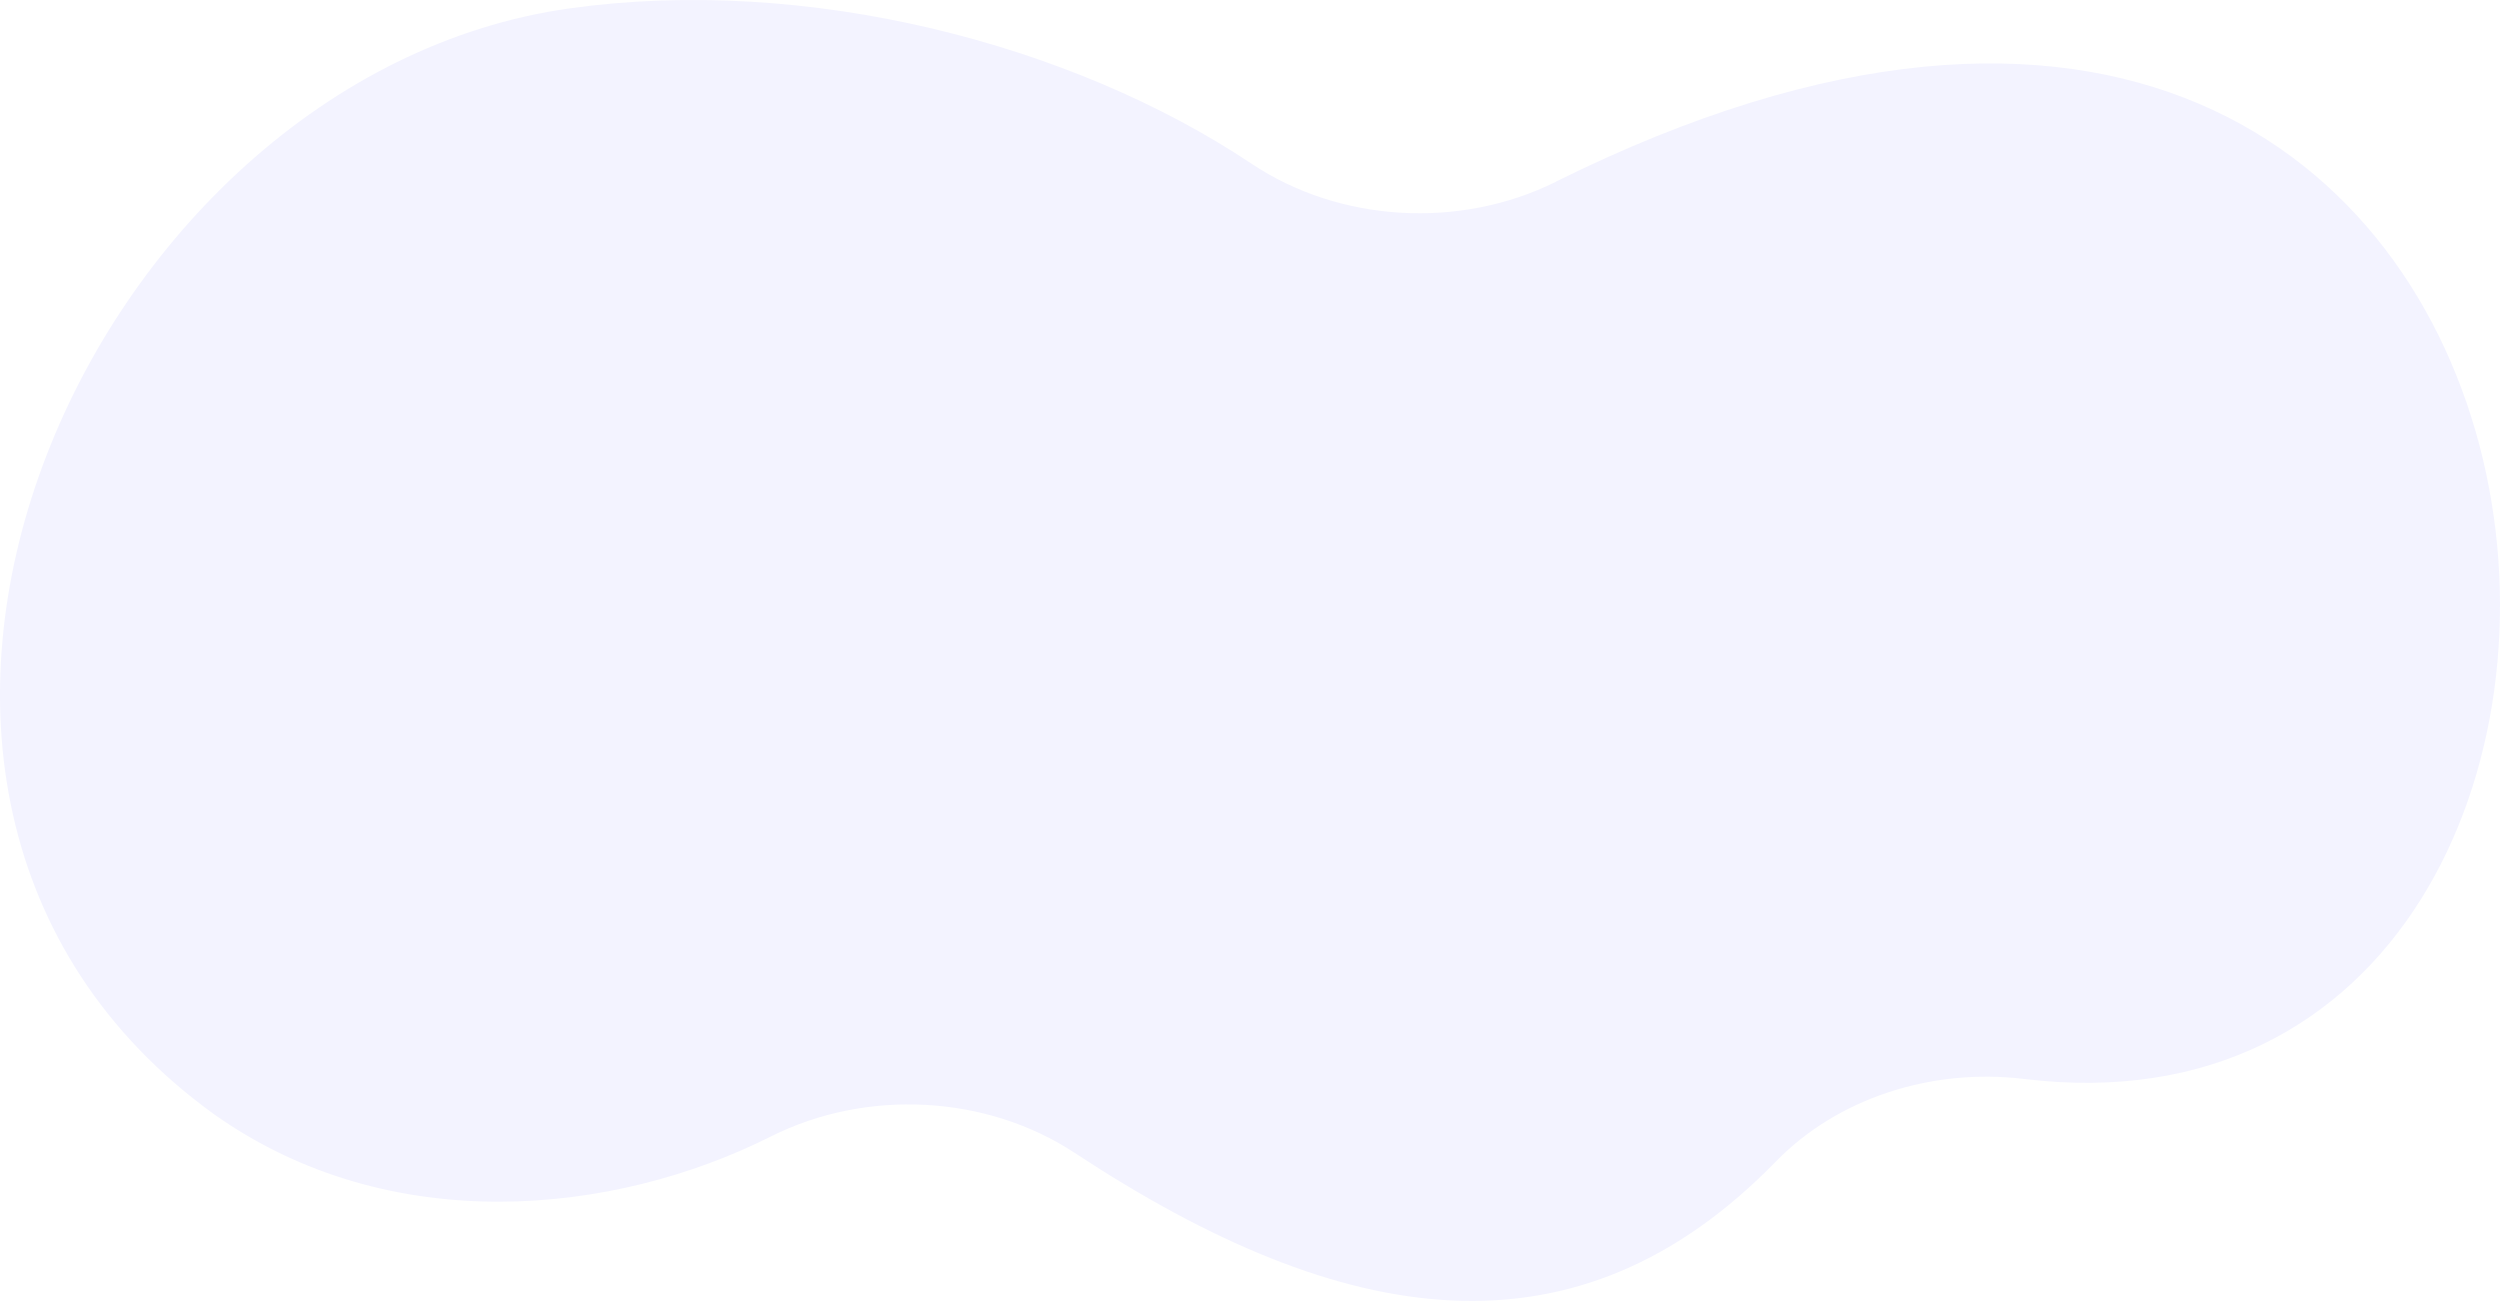
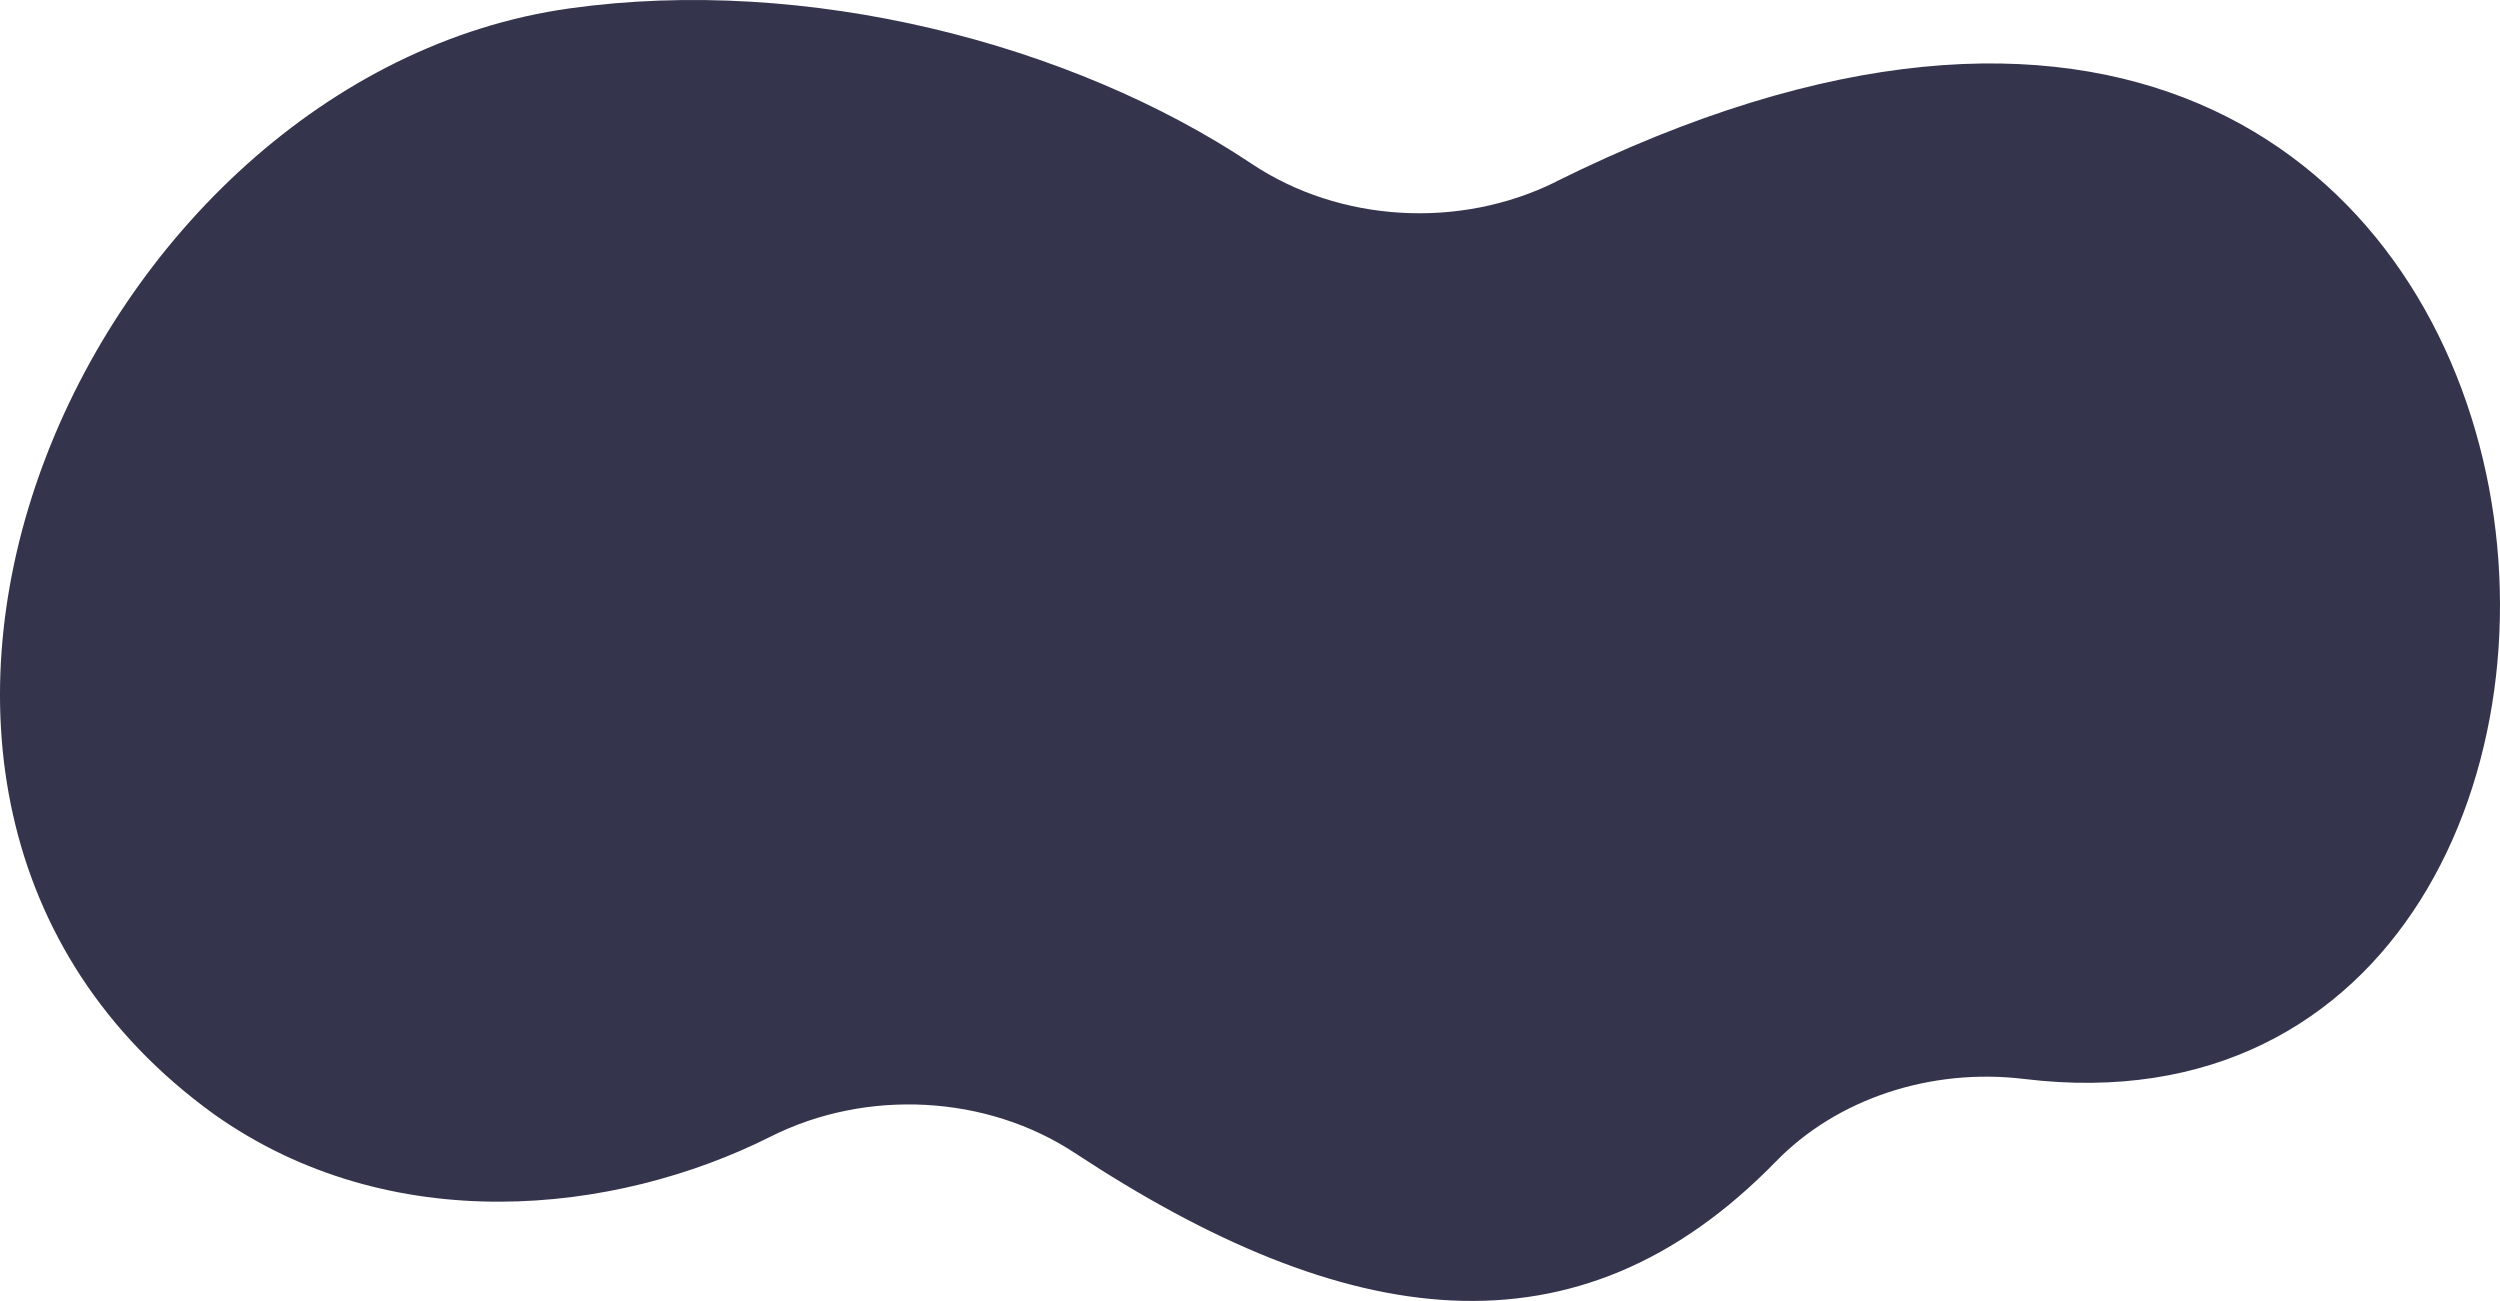
<svg xmlns="http://www.w3.org/2000/svg" preserveAspectRatio="none" overflow="visible" style="display: block;" width="2752.23" height="1432.2" viewBox="0 0 2752.23 1432.2" fill="none">
-   <path id="Vector" d="M1712.81 200.158C1606.81 252.74 1474.7 244.909 1377.93 180.3C1178.79 47.354 887.443 -27.23 627.145 9.223C93.683 83.901 -256.117 871.228 235.579 1226.62C429.497 1364.14 676.372 1337.75 848.474 1251.23C954.011 1198.19 1086.02 1205.27 1183.17 1269.23C1480.48 1465.01 1736.12 1503.61 1955.3 1278.46C2022.43 1209.56 2125.63 1175.34 2228.56 1187.84C3048.8 1287.5 2926.48 -402.574 1712.72 200.065L1712.81 200.158Z" fill="#F3F3FF" />
+   <path id="Vector" d="M1712.81 200.158C1606.81 252.74 1474.7 244.909 1377.93 180.3C1178.79 47.354 887.443 -27.23 627.145 9.223C93.683 83.901 -256.117 871.228 235.579 1226.62C429.497 1364.14 676.372 1337.75 848.474 1251.23C954.011 1198.19 1086.02 1205.27 1183.17 1269.23C1480.48 1465.01 1736.12 1503.61 1955.3 1278.46C2022.43 1209.56 2125.63 1175.34 2228.56 1187.84C3048.8 1287.5 2926.48 -402.574 1712.72 200.065L1712.81 200.158Z" fill="#34344C" />
</svg>
